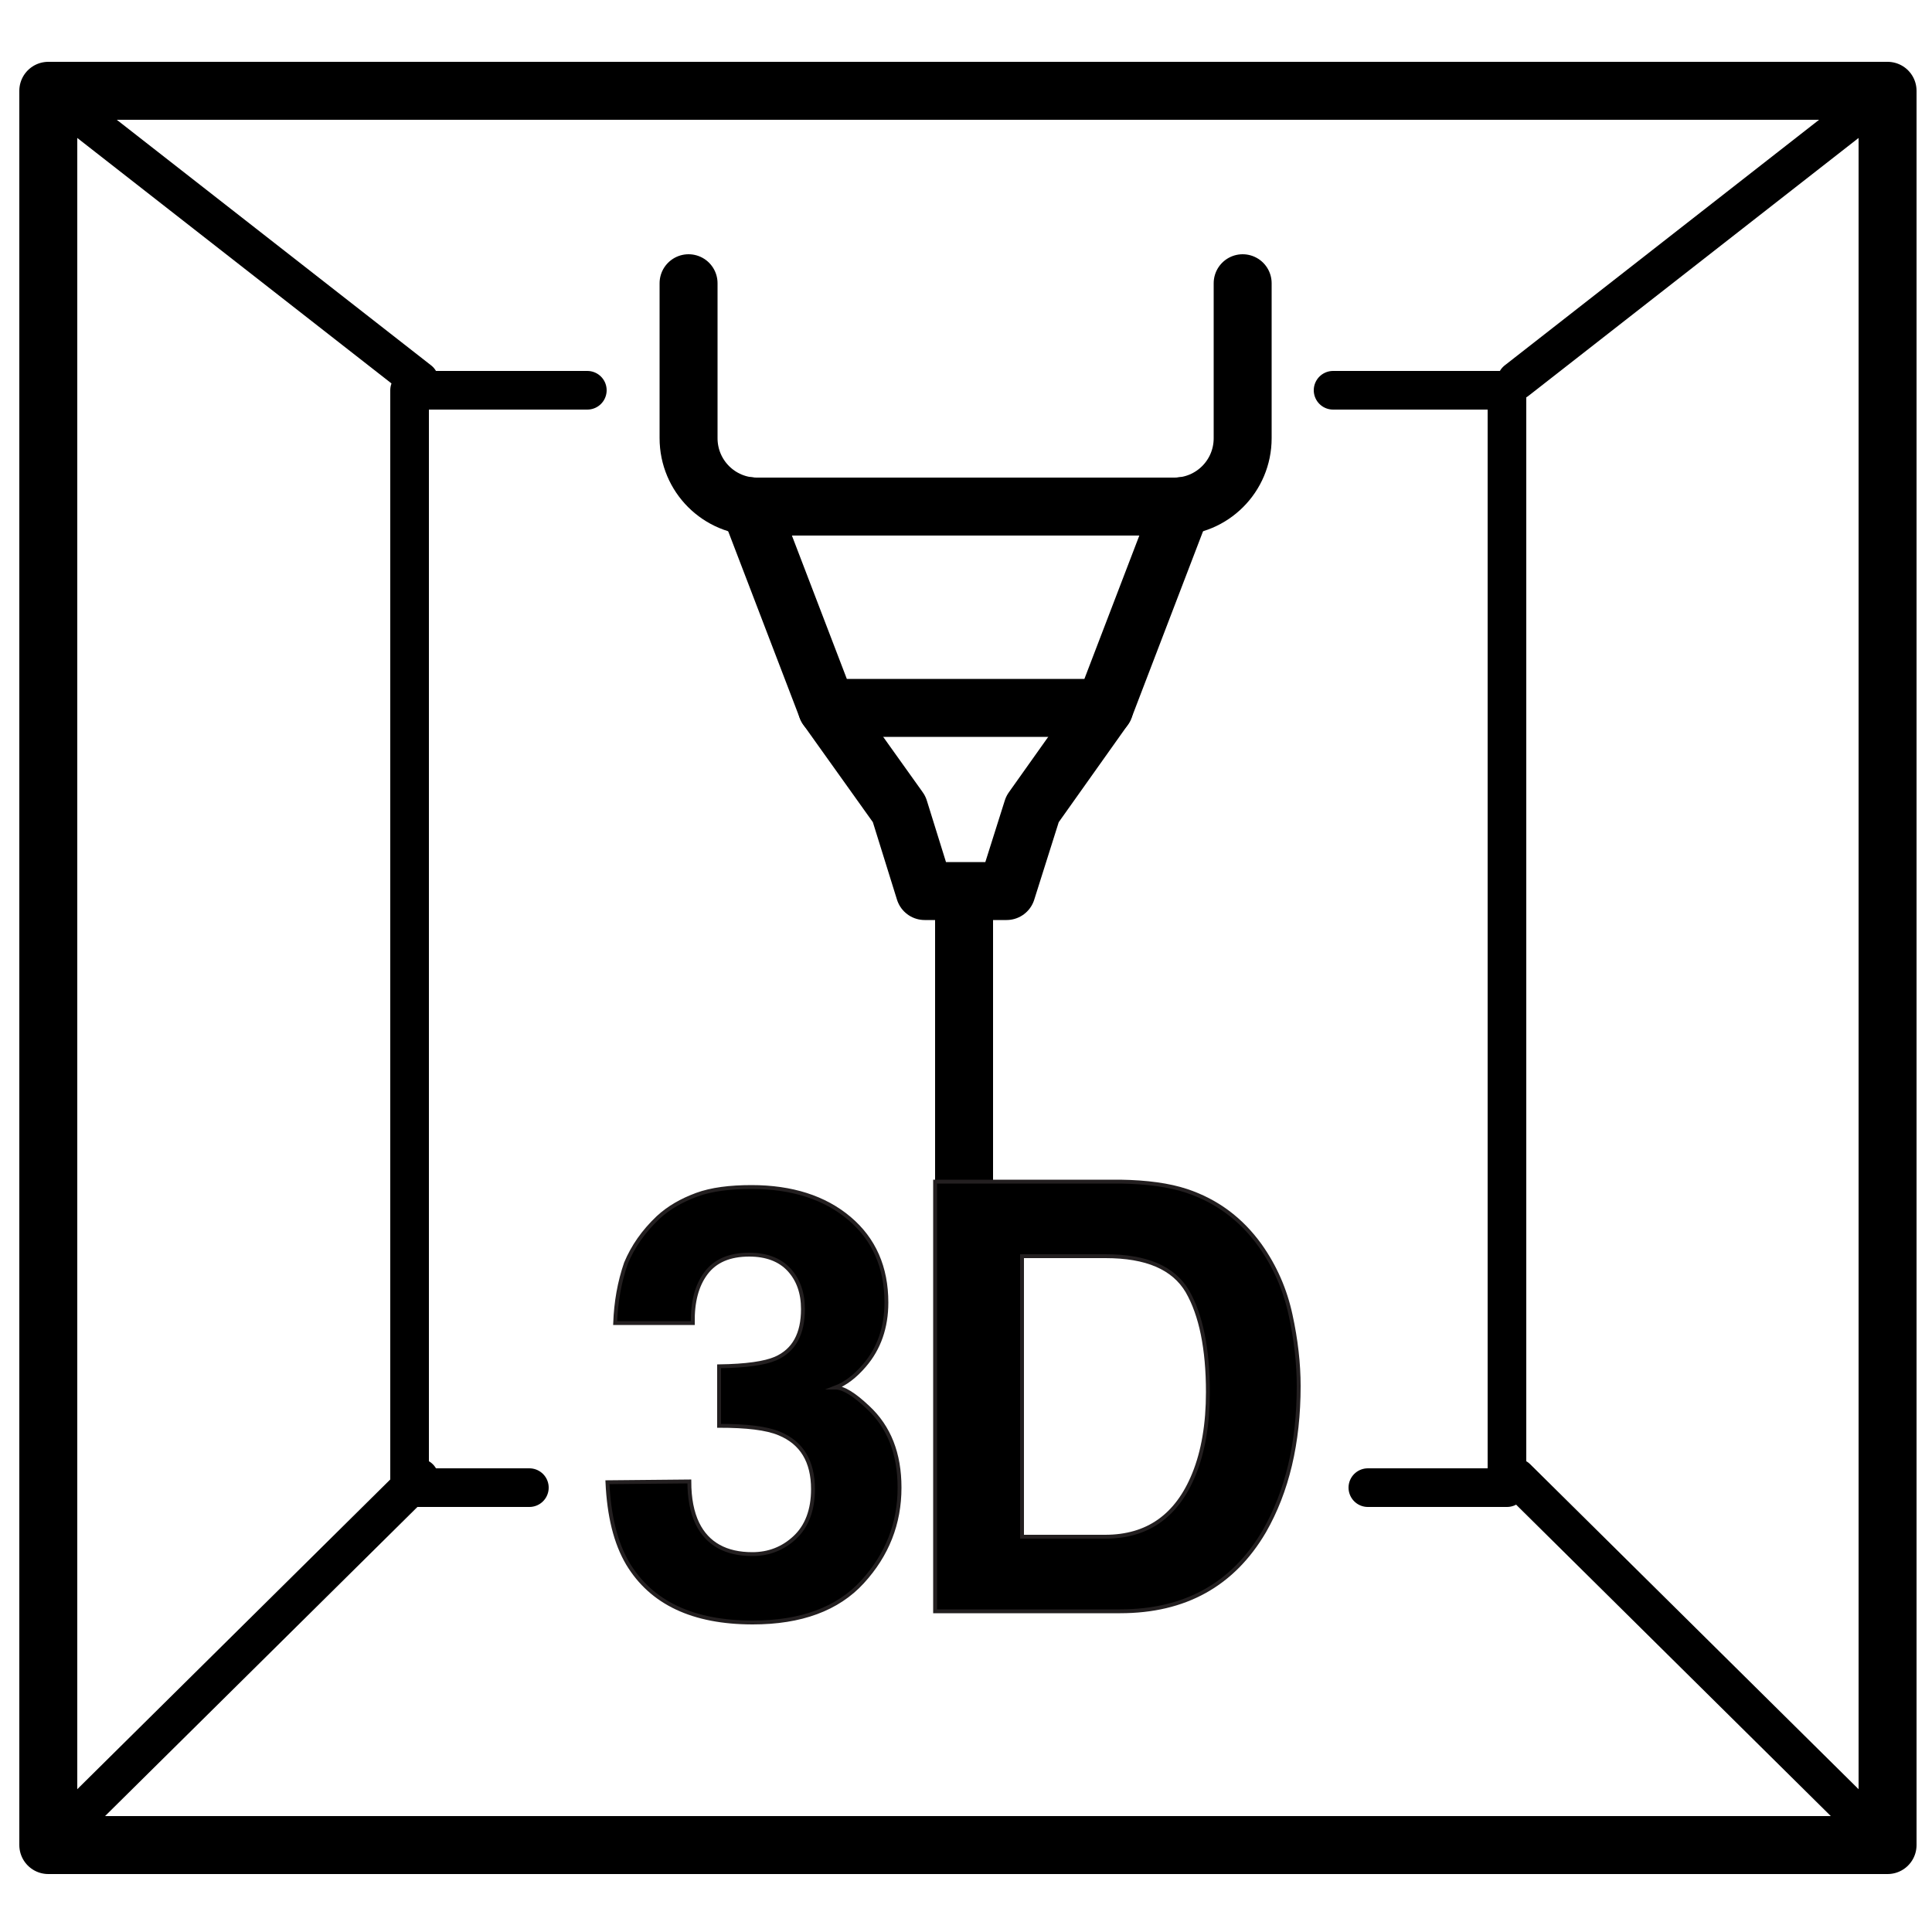
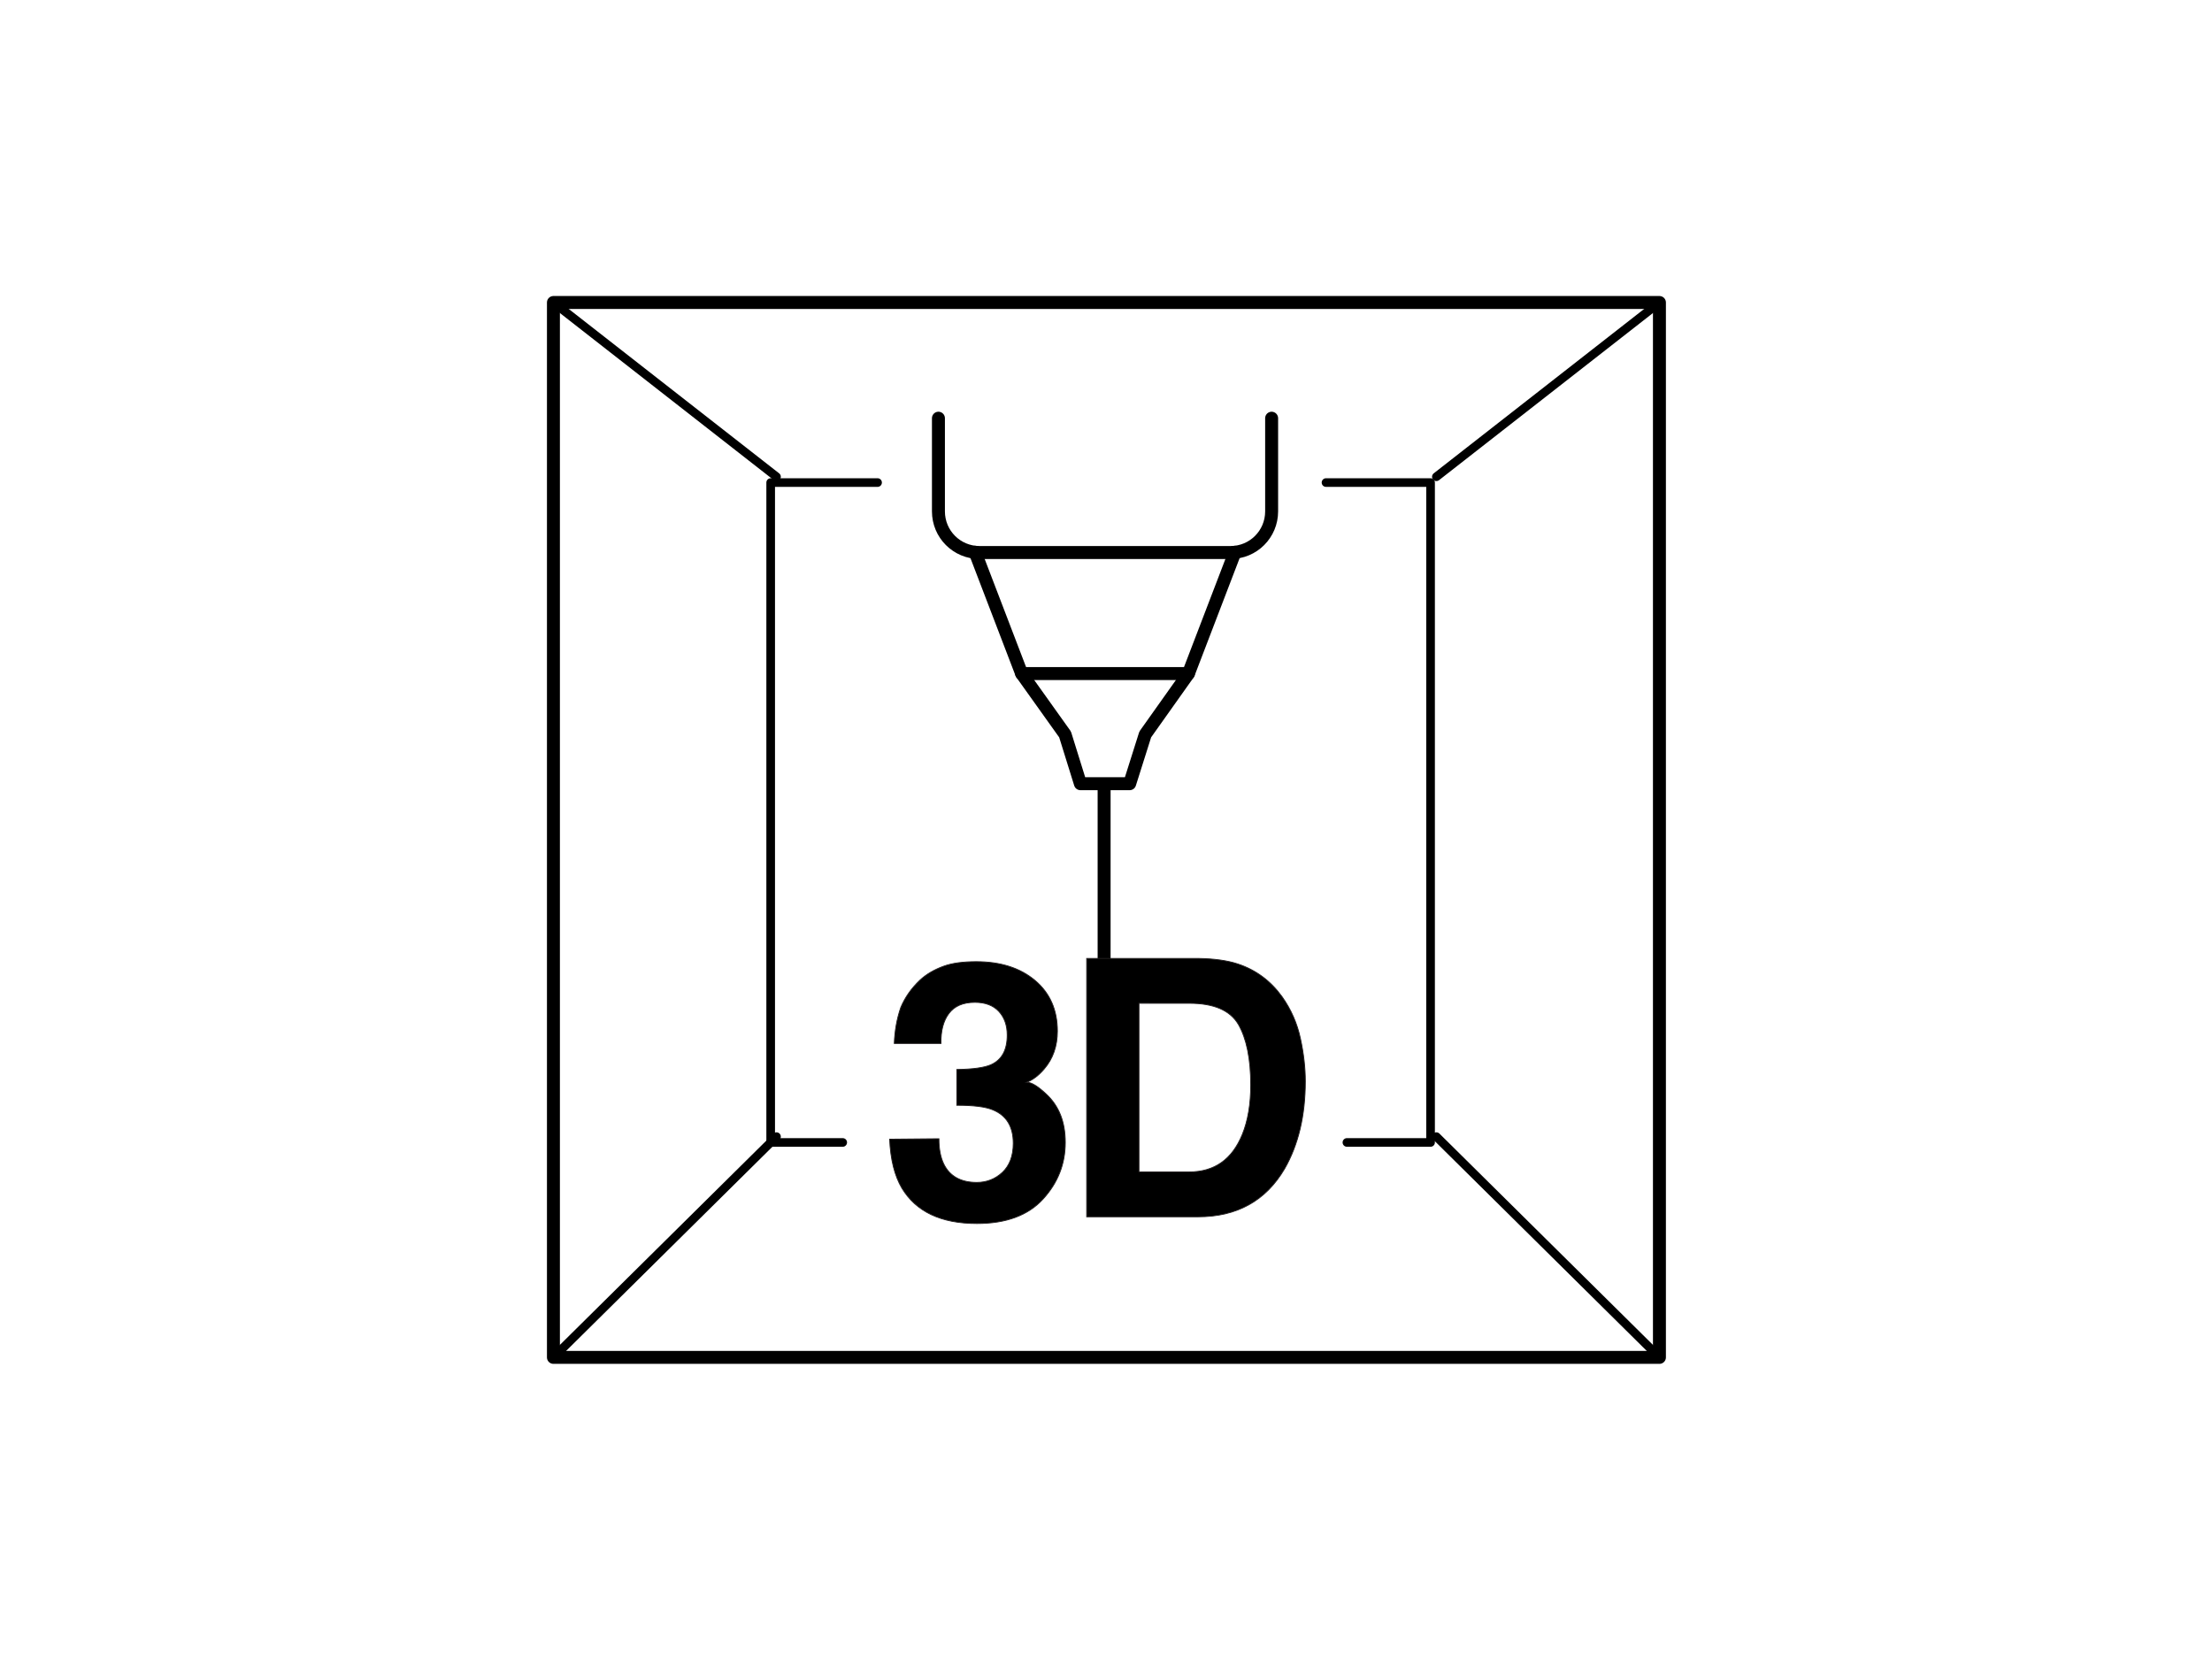
- <svg xmlns="http://www.w3.org/2000/svg" version="1.1" id="Layer_1" x="0px" y="0px" viewBox="0 0 500 500" style="enable-background:new 0 0 500 500;" xml:space="preserve">
+ <svg xmlns="http://www.w3.org/2000/svg" version="1.1" id="Layer_1" x="0px" y="0px" viewBox="0 0 2560 1920" style="enable-background:new 0 0 2560 1920;" xml:space="preserve">
  <style type="text/css">
	.st0{fill:none;stroke:#000000;stroke-width:15;stroke-linecap:round;stroke-linejoin:round;stroke-miterlimit:10;}
	.st1{fill:none;stroke:#000000;stroke-width:10;stroke-linecap:round;stroke-linejoin:round;stroke-miterlimit:10;}
	.st2{stroke:#231F20;stroke-miterlimit:10;}
</style>
  <g>
-     <polyline class="st0" points="305.8,131 285.8,183.2 214,183.2 194,131  " />
-     <polyline class="st0" points="285.8,183.2 267.2,209.4 260.5,230.6 239.3,230.6 232.7,209.4 214,183.2  " />
-     <path class="st0" d="M321.6,73.3v40.1c0,9.8-7.9,17.7-17.7,17.7h-108c-9.8,0-17.7-7.9-17.7-17.7V73.3" />
-   </g>
-   <line class="st0" x1="249.5" y1="231" x2="249.5" y2="315" />
-   <rect x="12.5" y="23.5" class="st0" width="476" height="454" />
-   <polyline class="st1" points="345,101 390,101 390,385 354,385 " />
-   <polyline class="st1" points="137,385 106,385 106,101 152,101 " />
-   <line class="st1" x1="12.5" y1="23.5" x2="108.5" y2="98.5" />
-   <line class="st1" x1="392.5" y1="98.5" x2="488.5" y2="23.5" />
-   <line class="st1" x1="392.5" y1="382.5" x2="488.5" y2="477.5" />
-   <line class="st1" x1="108.5" y1="382.5" x2="12.5" y2="477.5" />
-   <g>
-     <path class="st2" d="M178.4,383.4c0,4.4,0.7,8,2.1,10.9c2.6,5.3,7.4,7.9,14.2,7.9c4.2,0,7.9-1.4,11-4.3s4.7-7.1,4.7-12.5   c0-7.2-2.9-12-8.7-14.4c-3.3-1.4-8.5-2-15.6-2v-15.4c7-0.1,11.8-0.8,14.6-2c4.8-2.1,7.1-6.4,7.1-12.8c0-4.2-1.2-7.6-3.6-10.2   s-5.9-3.9-10.3-3.9c-5.1,0-8.8,1.6-11.2,4.8c-2.4,3.2-3.5,7.5-3.4,12.9h-20.1c0.2-5.4,1.1-10.6,2.8-15.5c1.8-4.3,4.5-8.2,8.3-11.8   c2.8-2.6,6.2-4.5,10-5.9s8.6-2,14.2-2c10.4,0,18.9,2.7,25.3,8.1c6.4,5.4,9.6,12.7,9.6,21.8c0,6.4-1.9,11.9-5.7,16.3   c-2.4,2.8-4.9,4.7-7.5,5.7c2,0,4.8,1.7,8.4,5.1c5.5,5.1,8.2,12,8.2,20.8c0,9.3-3.2,17.4-9.6,24.4c-6.4,7-15.9,10.5-28.4,10.5   c-15.5,0-26.2-5.1-32.3-15.2c-3.2-5.4-4.9-12.4-5.3-21.1L178.4,383.4L178.4,383.4z" />
-     <path class="st2" d="M307.1,308.2c7.8,2.6,14.1,7.3,19,14.1c3.9,5.5,6.5,11.5,7.9,18c1.4,6.4,2.1,12.6,2.1,18.4   c0,14.8-3,27.3-8.9,37.6c-8.1,13.8-20.5,20.7-37.3,20.7H242V305.8h47.9C296.8,305.9,302.6,306.7,307.1,308.2z M264.5,325.1v72.6   H286c11,0,18.6-5.4,23-16.2c2.4-5.9,3.6-13,3.6-21.2c0-11.3-1.8-20-5.3-26.1c-3.6-6.1-10.6-9.1-21.2-9.1L264.5,325.1L264.5,325.1z" />
+     <g>
+       <polyline class="st0" points="1429.21,639.16 1375.42,779.53 1182.35,779.53 1128.57,639.16   " />
+       <polyline class="st0" points="1375.42,779.53 1325.41,849.98 1307.39,906.99 1250.38,906.99 1232.63,849.98 1182.35,779.53   " />
+       <path class="st0" d="M1471.69,484v107.83c0,26.35-21.24,47.6-47.6,47.6h-290.42c-26.35,0-47.6-21.24-47.6-47.6V484" />
+     </g>
+     <line class="st0" x1="1277.81" y1="908.06" x2="1277.81" y2="1133.95" />
+     <rect x="640.5" y="350.08" class="st0" width="1280" height="1220.84" />
+     <polyline class="st1" points="1534.62,558.48 1655.63,558.48 1655.63,1322.18 1558.82,1322.18  " />
+     <polyline class="st1" points="975.29,1322.18 891.93,1322.18 891.93,558.48 1015.63,558.48  " />
+     <line class="st1" x1="640.5" y1="350.08" x2="898.65" y2="551.76" />
+     <line class="st1" x1="1662.35" y1="551.76" x2="1920.5" y2="350.08" />
+     <line class="st1" x1="1662.35" y1="1315.46" x2="1920.5" y2="1570.92" />
+     <line class="st1" x1="898.65" y1="1315.46" x2="640.5" y2="1570.92" />
+     <g>
+       <path class="st2" d="M1086.62,1317.88c0,11.83,1.88,21.51,5.65,29.31c6.99,14.25,19.9,21.24,38.18,21.24    c11.29,0,21.24-3.76,29.58-11.56s12.64-19.09,12.64-33.61c0-19.36-7.8-32.27-23.4-38.72c-8.87-3.76-22.86-5.38-41.95-5.38v-41.41    c18.82-0.27,31.73-2.15,39.26-5.38c12.91-5.65,19.09-17.21,19.09-34.42c0-11.29-3.23-20.44-9.68-27.43    c-6.45-6.99-15.87-10.49-27.7-10.49c-13.71,0-23.66,4.3-30.12,12.91s-9.41,20.17-9.14,34.69h-54.05    c0.54-14.52,2.96-28.5,7.53-41.68c4.84-11.56,12.1-22.05,22.32-31.73c7.53-6.99,16.67-12.1,26.89-15.87s23.13-5.38,38.18-5.38    c27.97,0,50.82,7.26,68.03,21.78c17.21,14.52,25.82,34.15,25.82,58.62c0,17.21-5.11,32-15.33,43.83    c-6.45,7.53-13.18,12.64-20.17,15.33c5.38,0,12.91,4.57,22.59,13.71c14.79,13.71,22.05,32.27,22.05,55.93    c0,25.01-8.6,46.79-25.82,65.61c-17.21,18.82-42.76,28.24-76.37,28.24c-41.68,0-70.45-13.71-86.86-40.87    c-8.6-14.52-13.18-33.34-14.25-56.74L1086.62,1317.88L1086.62,1317.88z" />
+       <path class="st2" d="M1432.7,1115.66c20.97,6.99,37.92,19.63,51.09,37.92c10.49,14.79,17.48,30.92,21.24,48.4    c3.76,17.21,5.65,33.88,5.65,49.48c0,39.8-8.07,73.41-23.93,101.11c-21.78,37.11-55.13,55.66-100.3,55.66h-128.81v-299.03h128.81    C1405,1109.47,1420.6,1111.63,1432.7,1115.66z M1318.15,1161.11v195.23h57.82c29.58,0,50.02-14.52,61.85-43.56    c6.45-15.87,9.68-34.96,9.68-57.01c0-30.39-4.84-53.78-14.25-70.18c-9.68-16.4-28.5-24.47-57.01-24.47L1318.15,1161.11    L1318.15,1161.11z" />
+     </g>
  </g>
</svg>
